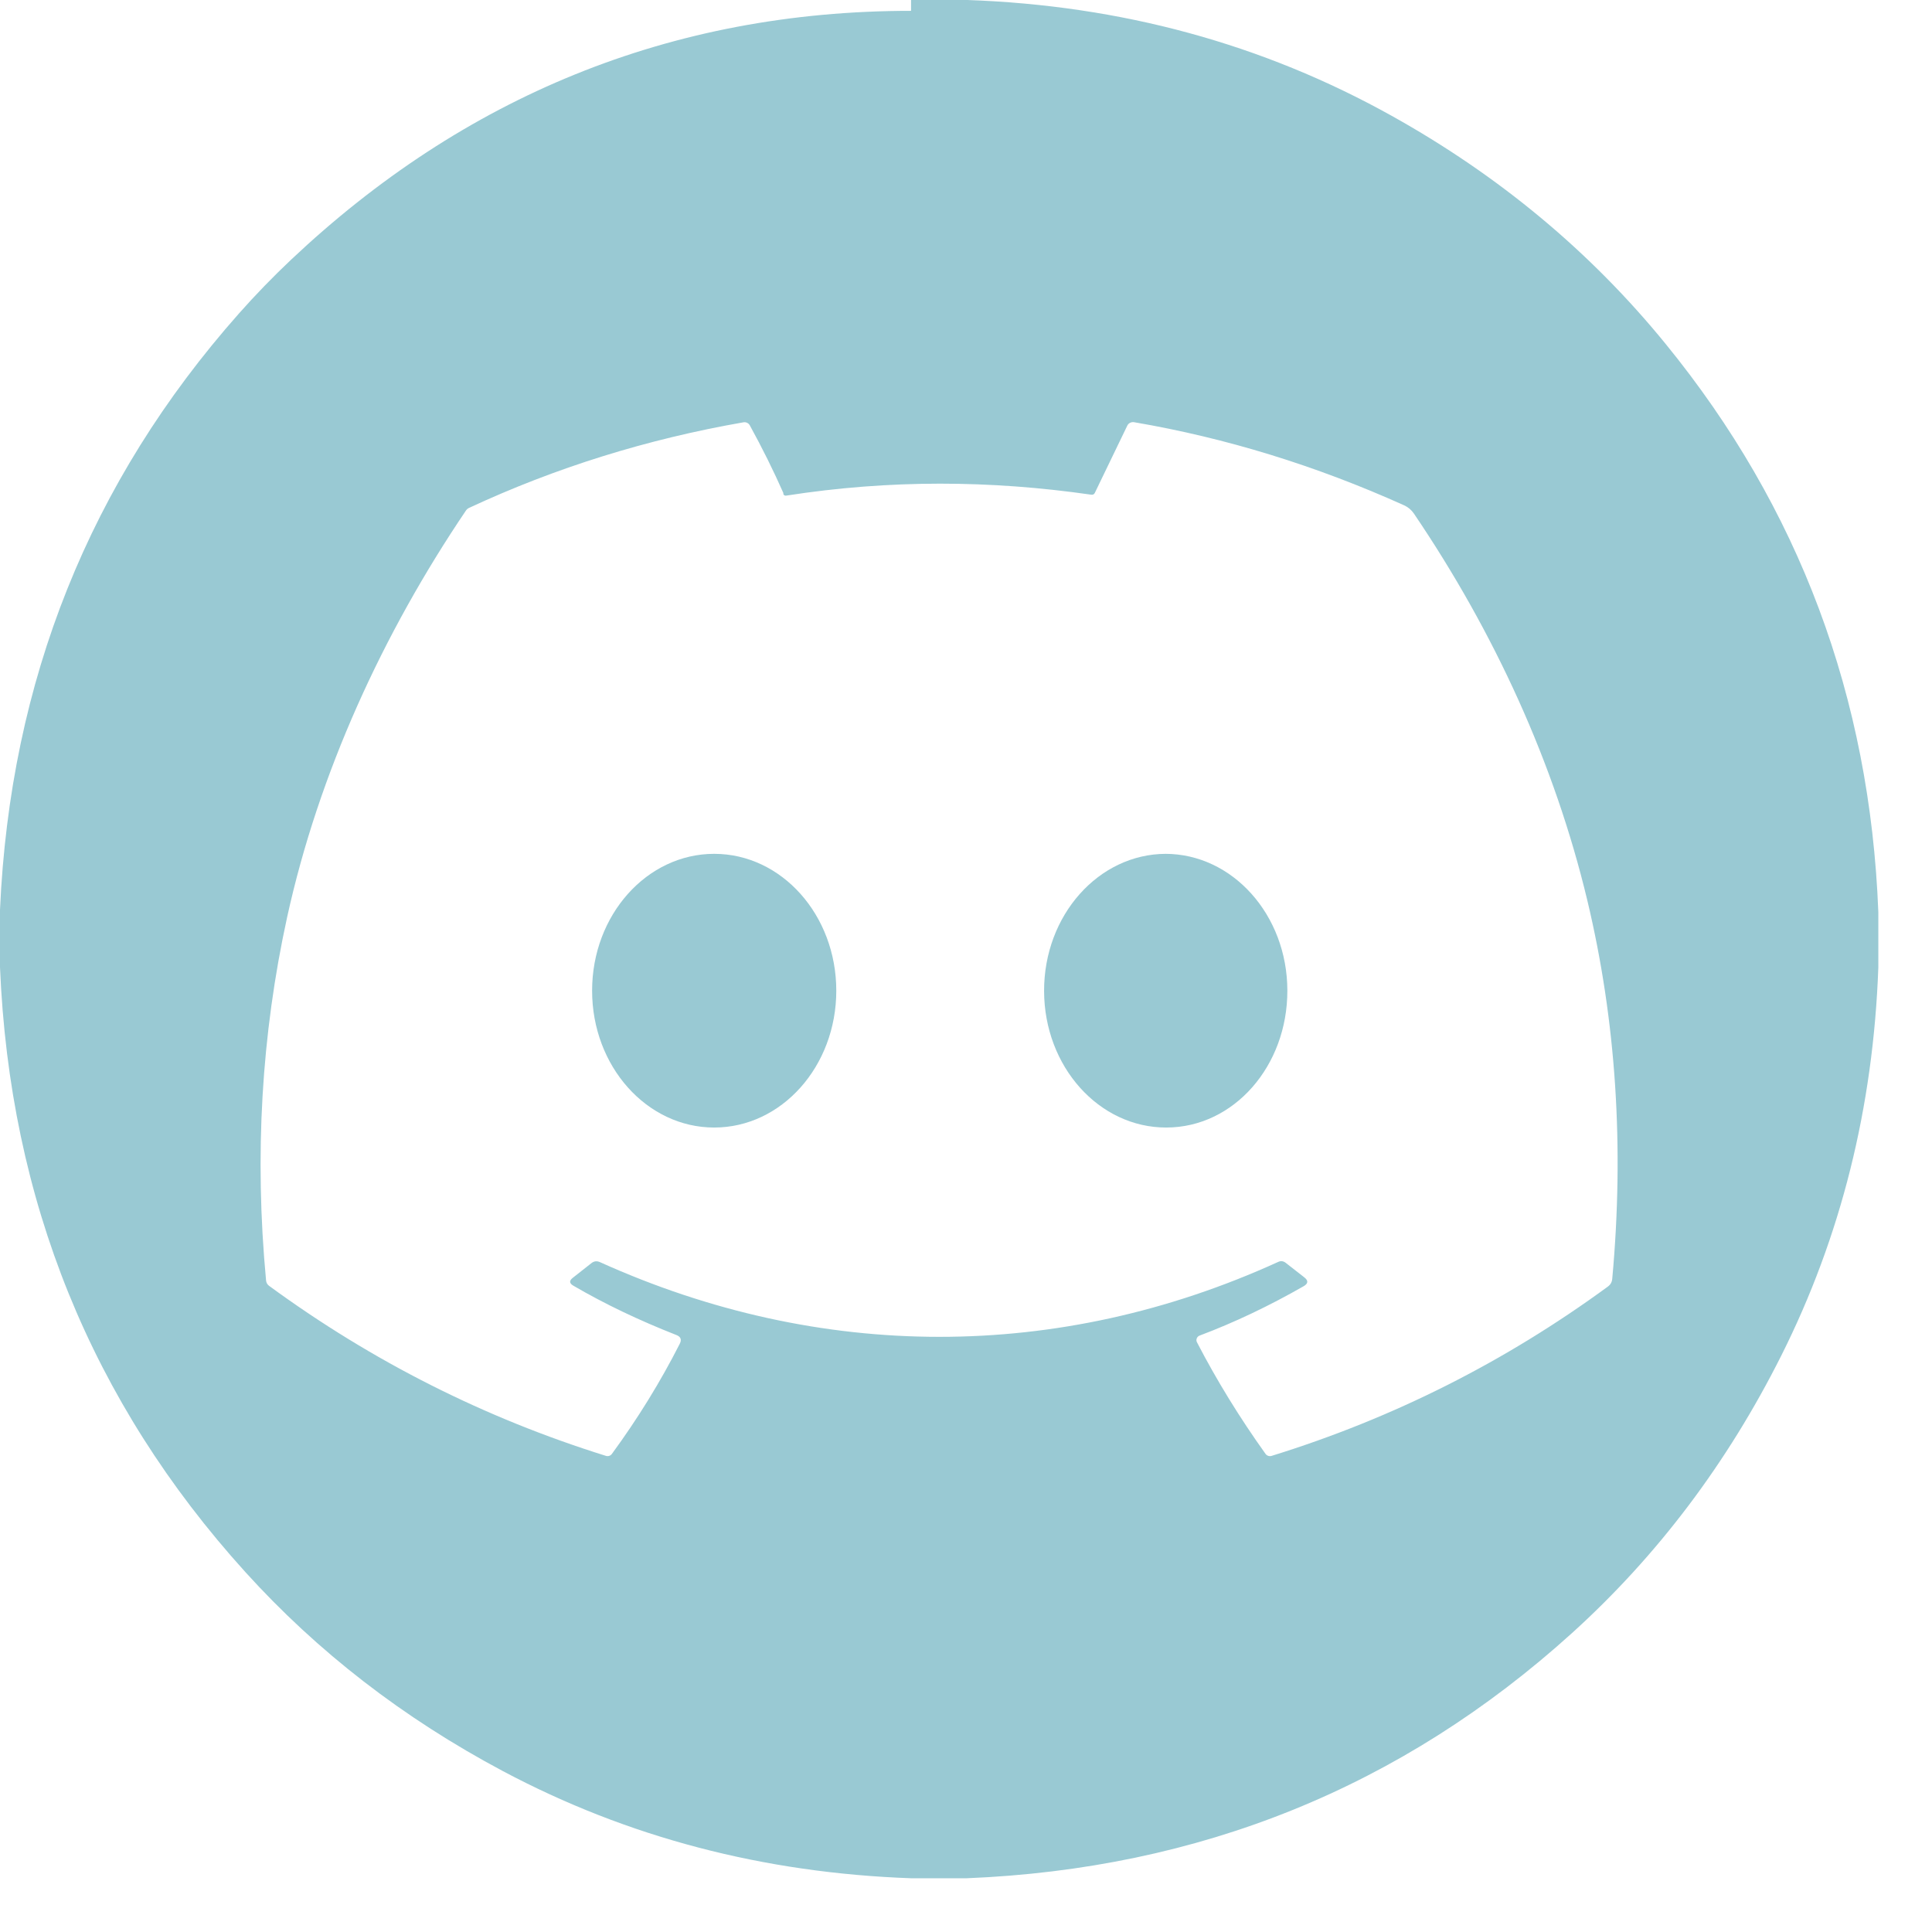
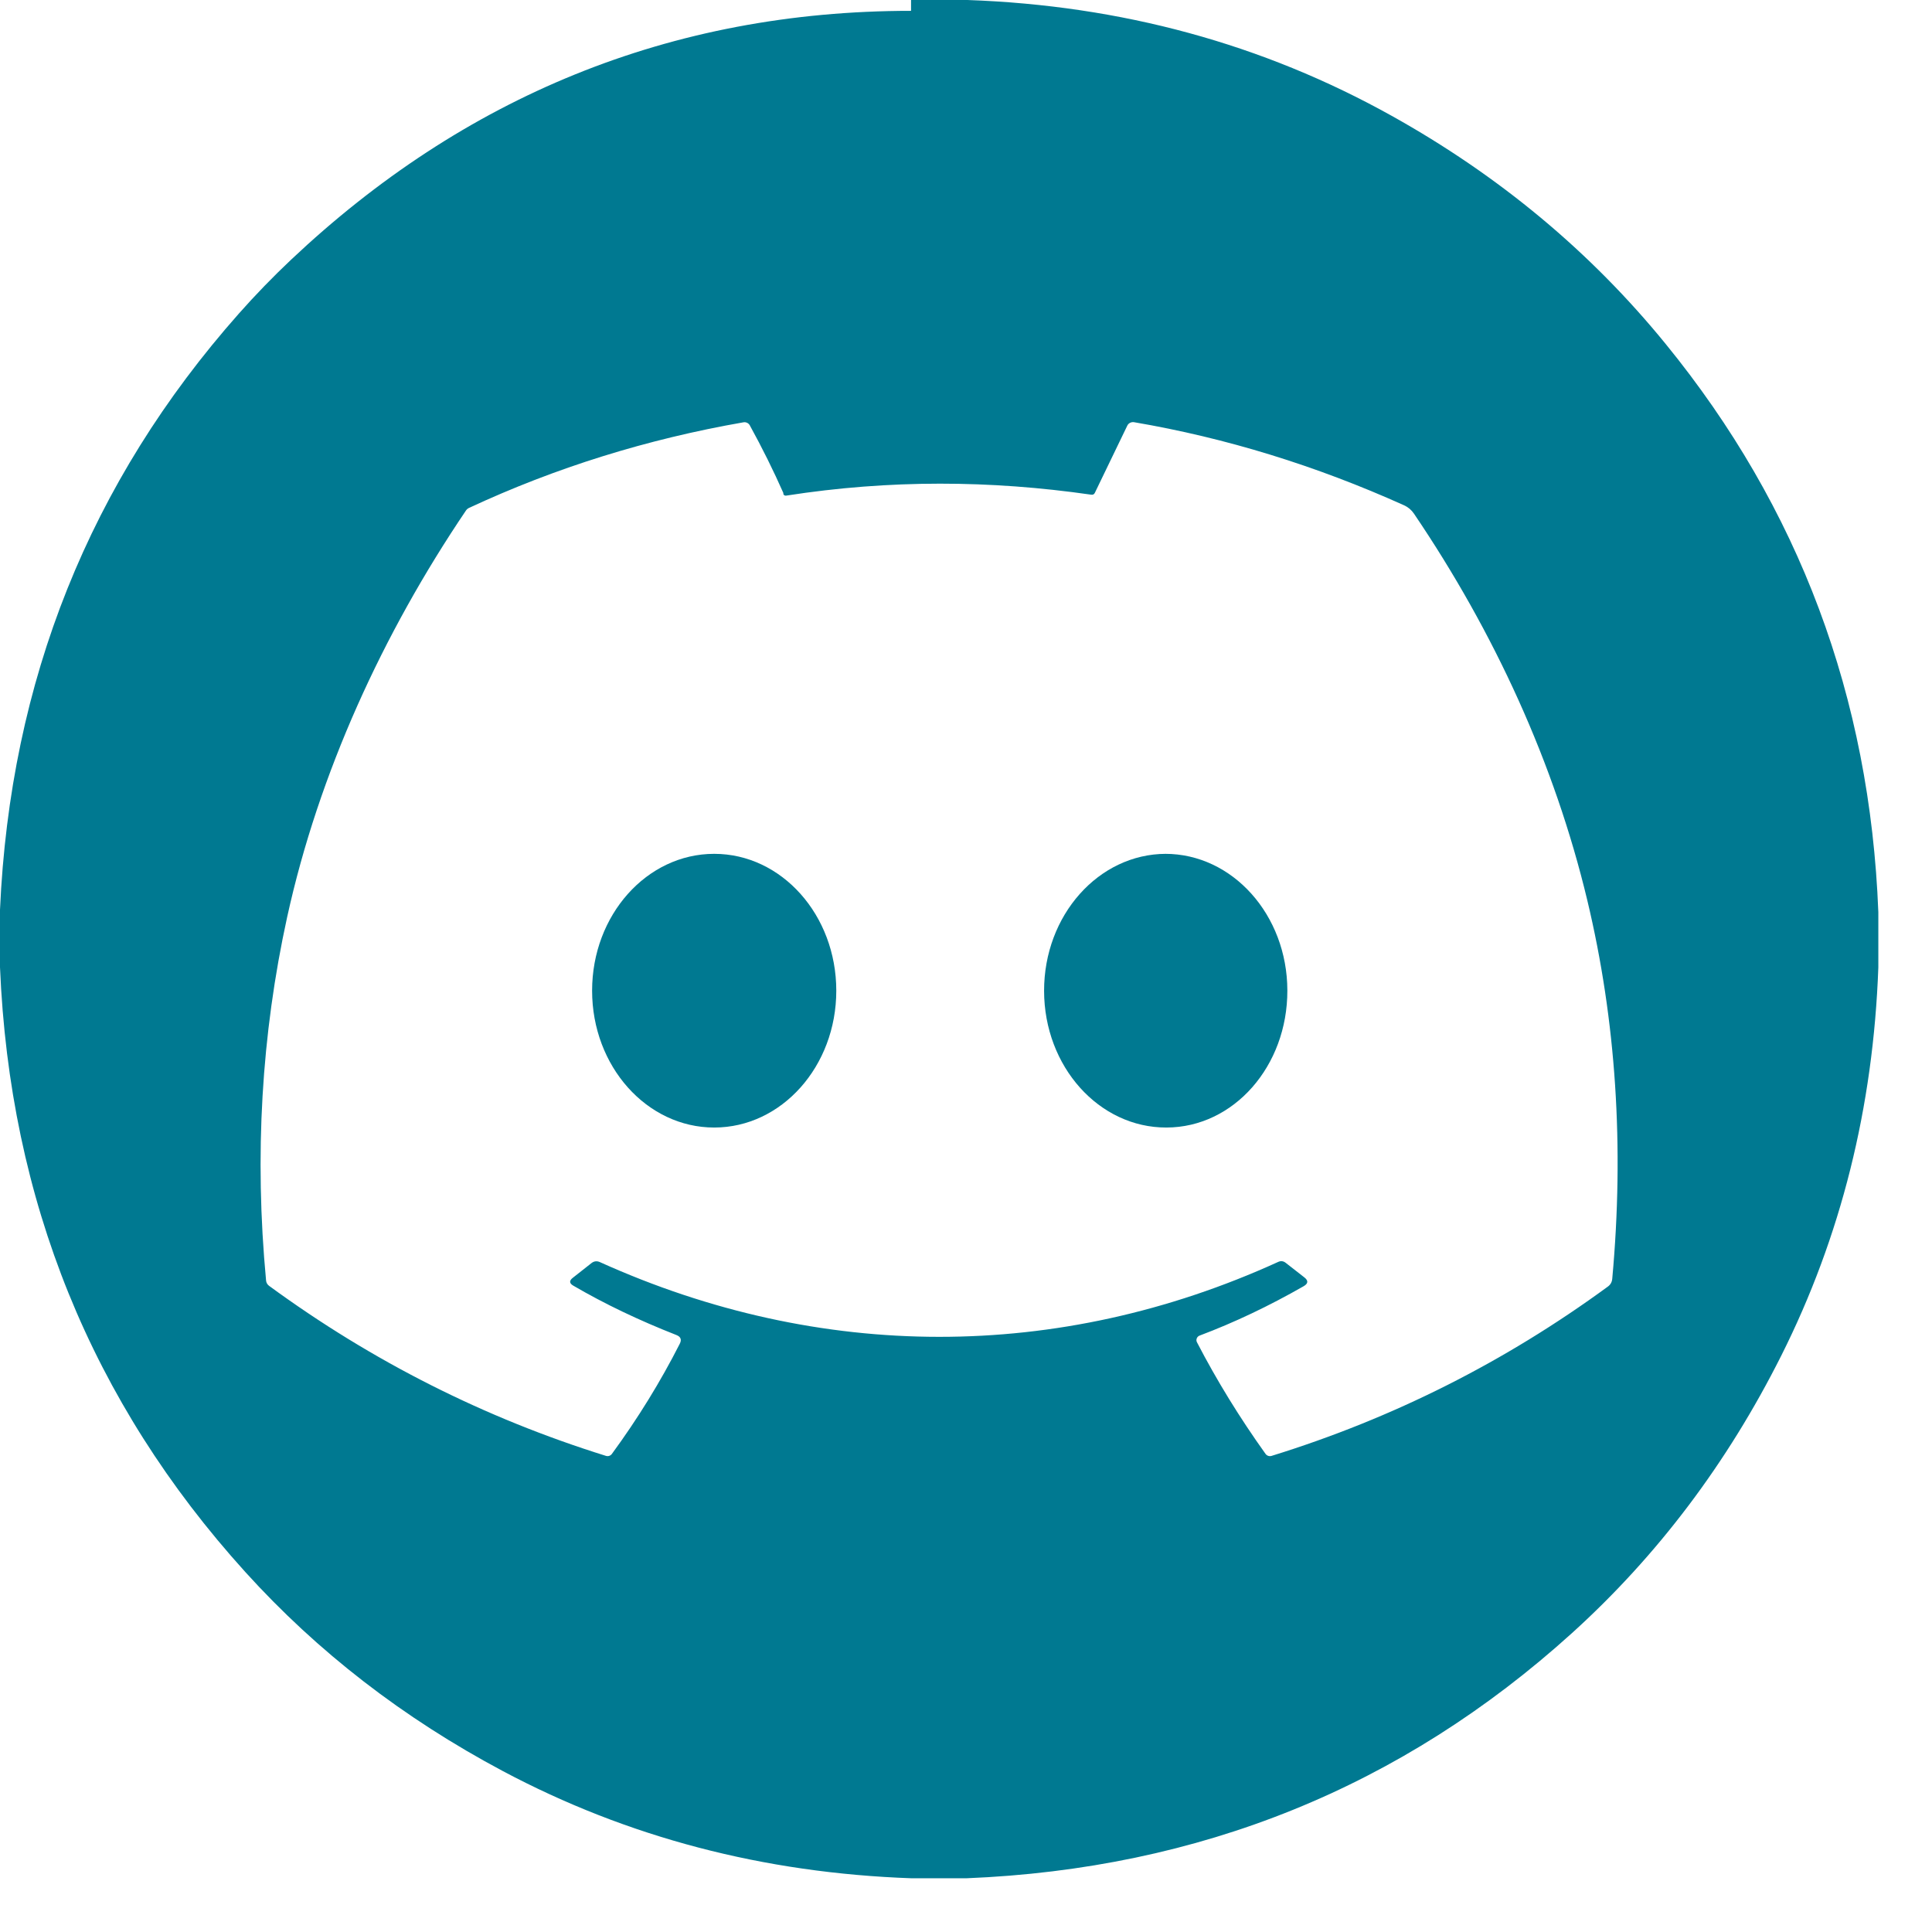
<svg xmlns="http://www.w3.org/2000/svg" width="35" height="35" viewBox="0 0 36 36">
-   <path d="M16.976 0h1.049c2.871.101 5.506.82 7.905 2.157 2.007 1.118 3.71 2.536 5.109 4.254 2.485 3.049 3.806 6.578 3.961 10.586v1.028c-.094 2.609-.697 5.02-1.809 7.236-1.006 2.003-2.305 3.725-3.898 5.168-3.172 2.87-6.935 4.394-11.288 4.57h-1.017c-2.758-.097-5.298-.763-7.621-1.999-1.852-.986-3.451-2.222-4.797-3.709C1.704 26.125.181 22.369 0 18.022v-1.069c.189-4.269 1.673-7.973 4.451-11.11.309-.349.634-.684.974-1.005 3.206-3.024 7.056-4.636 11.551-4.636zm-2.379 9.187c-.182-.412-.39-.833-.626-1.262-.023-.041-.07-.064-.117-.056-1.799.314-3.503.845-5.112 1.594-.025.011-.046.029-.061.052-1.549 2.292-2.741 4.892-3.33 7.572-.48 2.191-.612 4.449-.393 6.775.003.038.024.074.055.097 1.922 1.407 4.015 2.463 6.278 3.169.041.013.086-.002.111-.037.483-.659.904-1.343 1.264-2.051.04-.078.019-.132-.063-.164-.696-.273-1.337-.579-1.921-.92-.074-.043-.078-.092-.01-.145l.348-.274c.048-.038.101-.045.157-.02 4.1 1.852 8.545 1.864 12.64-.003.05-.023.096-.017.139.016l.347.271c.079.061.075.116-.012.166-.645.369-1.291.676-1.939.92-.024.009-.043.028-.052.052-.01.024-.008.051.004.073.369.712.795 1.404 1.276 2.077.026.037.072.053.115.039 2.259-.699 4.348-1.751 6.266-3.155.049-.036.076-.085.081-.146.225-2.463.07-4.812-.464-7.047-.612-2.557-1.732-4.996-3.231-7.209-.047-.069-.108-.121-.183-.155-1.645-.741-3.323-1.257-5.033-1.549-.052-.008-.104.018-.126.065l-.604 1.251c-.013.028-.035.039-.066.035-1.883-.271-3.754-.283-5.685.017-.025.004-.043-.006-.054-.03z" fill="rgba(0, 121, 145, 0.4)" />
-   <path d="M13.308 15.91c1.257 0 2.275 1.141 2.275 2.55 0 1.409-1.018 2.55-2.275 2.55-1.256 0-2.275-1.141-2.275-2.55 0-1.409 1.019-2.55 2.275-2.55zm8.401 0c1.256-.002 2.277 1.138 2.279 2.546.003 1.409-.998 2.552-2.254 2.554-1.257.003-2.277-1.137-2.279-2.546-.002-1.408 1.014-2.552 2.271-2.554z" fill="rgba(0, 121, 145, 0.4)" />
+   <path d="M16.976 0h1.049c2.871.101 5.506.82 7.905 2.157 2.007 1.118 3.71 2.536 5.109 4.254 2.485 3.049 3.806 6.578 3.961 10.586v1.028c-.094 2.609-.697 5.02-1.809 7.236-1.006 2.003-2.305 3.725-3.898 5.168-3.172 2.87-6.935 4.394-11.288 4.57h-1.017c-2.758-.097-5.298-.763-7.621-1.999-1.852-.986-3.451-2.222-4.797-3.709C1.704 26.125.181 22.369 0 18.022v-1.069c.189-4.269 1.673-7.973 4.451-11.11.309-.349.634-.684.974-1.005 3.206-3.024 7.056-4.636 11.551-4.636zm-2.379 9.187c-.182-.412-.39-.833-.626-1.262-.023-.041-.07-.064-.117-.056-1.799.314-3.503.845-5.112 1.594-.025.011-.046.029-.061.052-1.549 2.292-2.741 4.892-3.33 7.572-.48 2.191-.612 4.449-.393 6.775.003.038.024.074.055.097 1.922 1.407 4.015 2.463 6.278 3.169.041.013.086-.002.111-.037.483-.659.904-1.343 1.264-2.051.04-.078.019-.132-.063-.164-.696-.273-1.337-.579-1.921-.92-.074-.043-.078-.092-.01-.145l.348-.274c.048-.038.101-.045.157-.02 4.1 1.852 8.545 1.864 12.64-.003.05-.023.096-.017.139.016l.347.271c.079.061.075.116-.012.166-.645.369-1.291.676-1.939.92-.024.009-.043.028-.052.052-.01.024-.008.051.004.073.369.712.795 1.404 1.276 2.077.026.037.072.053.115.039 2.259-.699 4.348-1.751 6.266-3.155.049-.036.076-.085.081-.146.225-2.463.07-4.812-.464-7.047-.612-2.557-1.732-4.996-3.231-7.209-.047-.069-.108-.121-.183-.155-1.645-.741-3.323-1.257-5.033-1.549-.052-.008-.104.018-.126.065l-.604 1.251c-.013.028-.035.039-.066.035-1.883-.271-3.754-.283-5.685.017-.025.004-.043-.006-.054-.03z" fill="rgba(0, 121, 145, 1)" />
+   <path d="M13.308 15.91c1.257 0 2.275 1.141 2.275 2.55 0 1.409-1.018 2.55-2.275 2.55-1.256 0-2.275-1.141-2.275-2.55 0-1.409 1.019-2.55 2.275-2.55zm8.401 0c1.256-.002 2.277 1.138 2.279 2.546.003 1.409-.998 2.552-2.254 2.554-1.257.003-2.277-1.137-2.279-2.546-.002-1.408 1.014-2.552 2.271-2.554z" fill="rgba(0, 121, 145, 1)" />
</svg>
